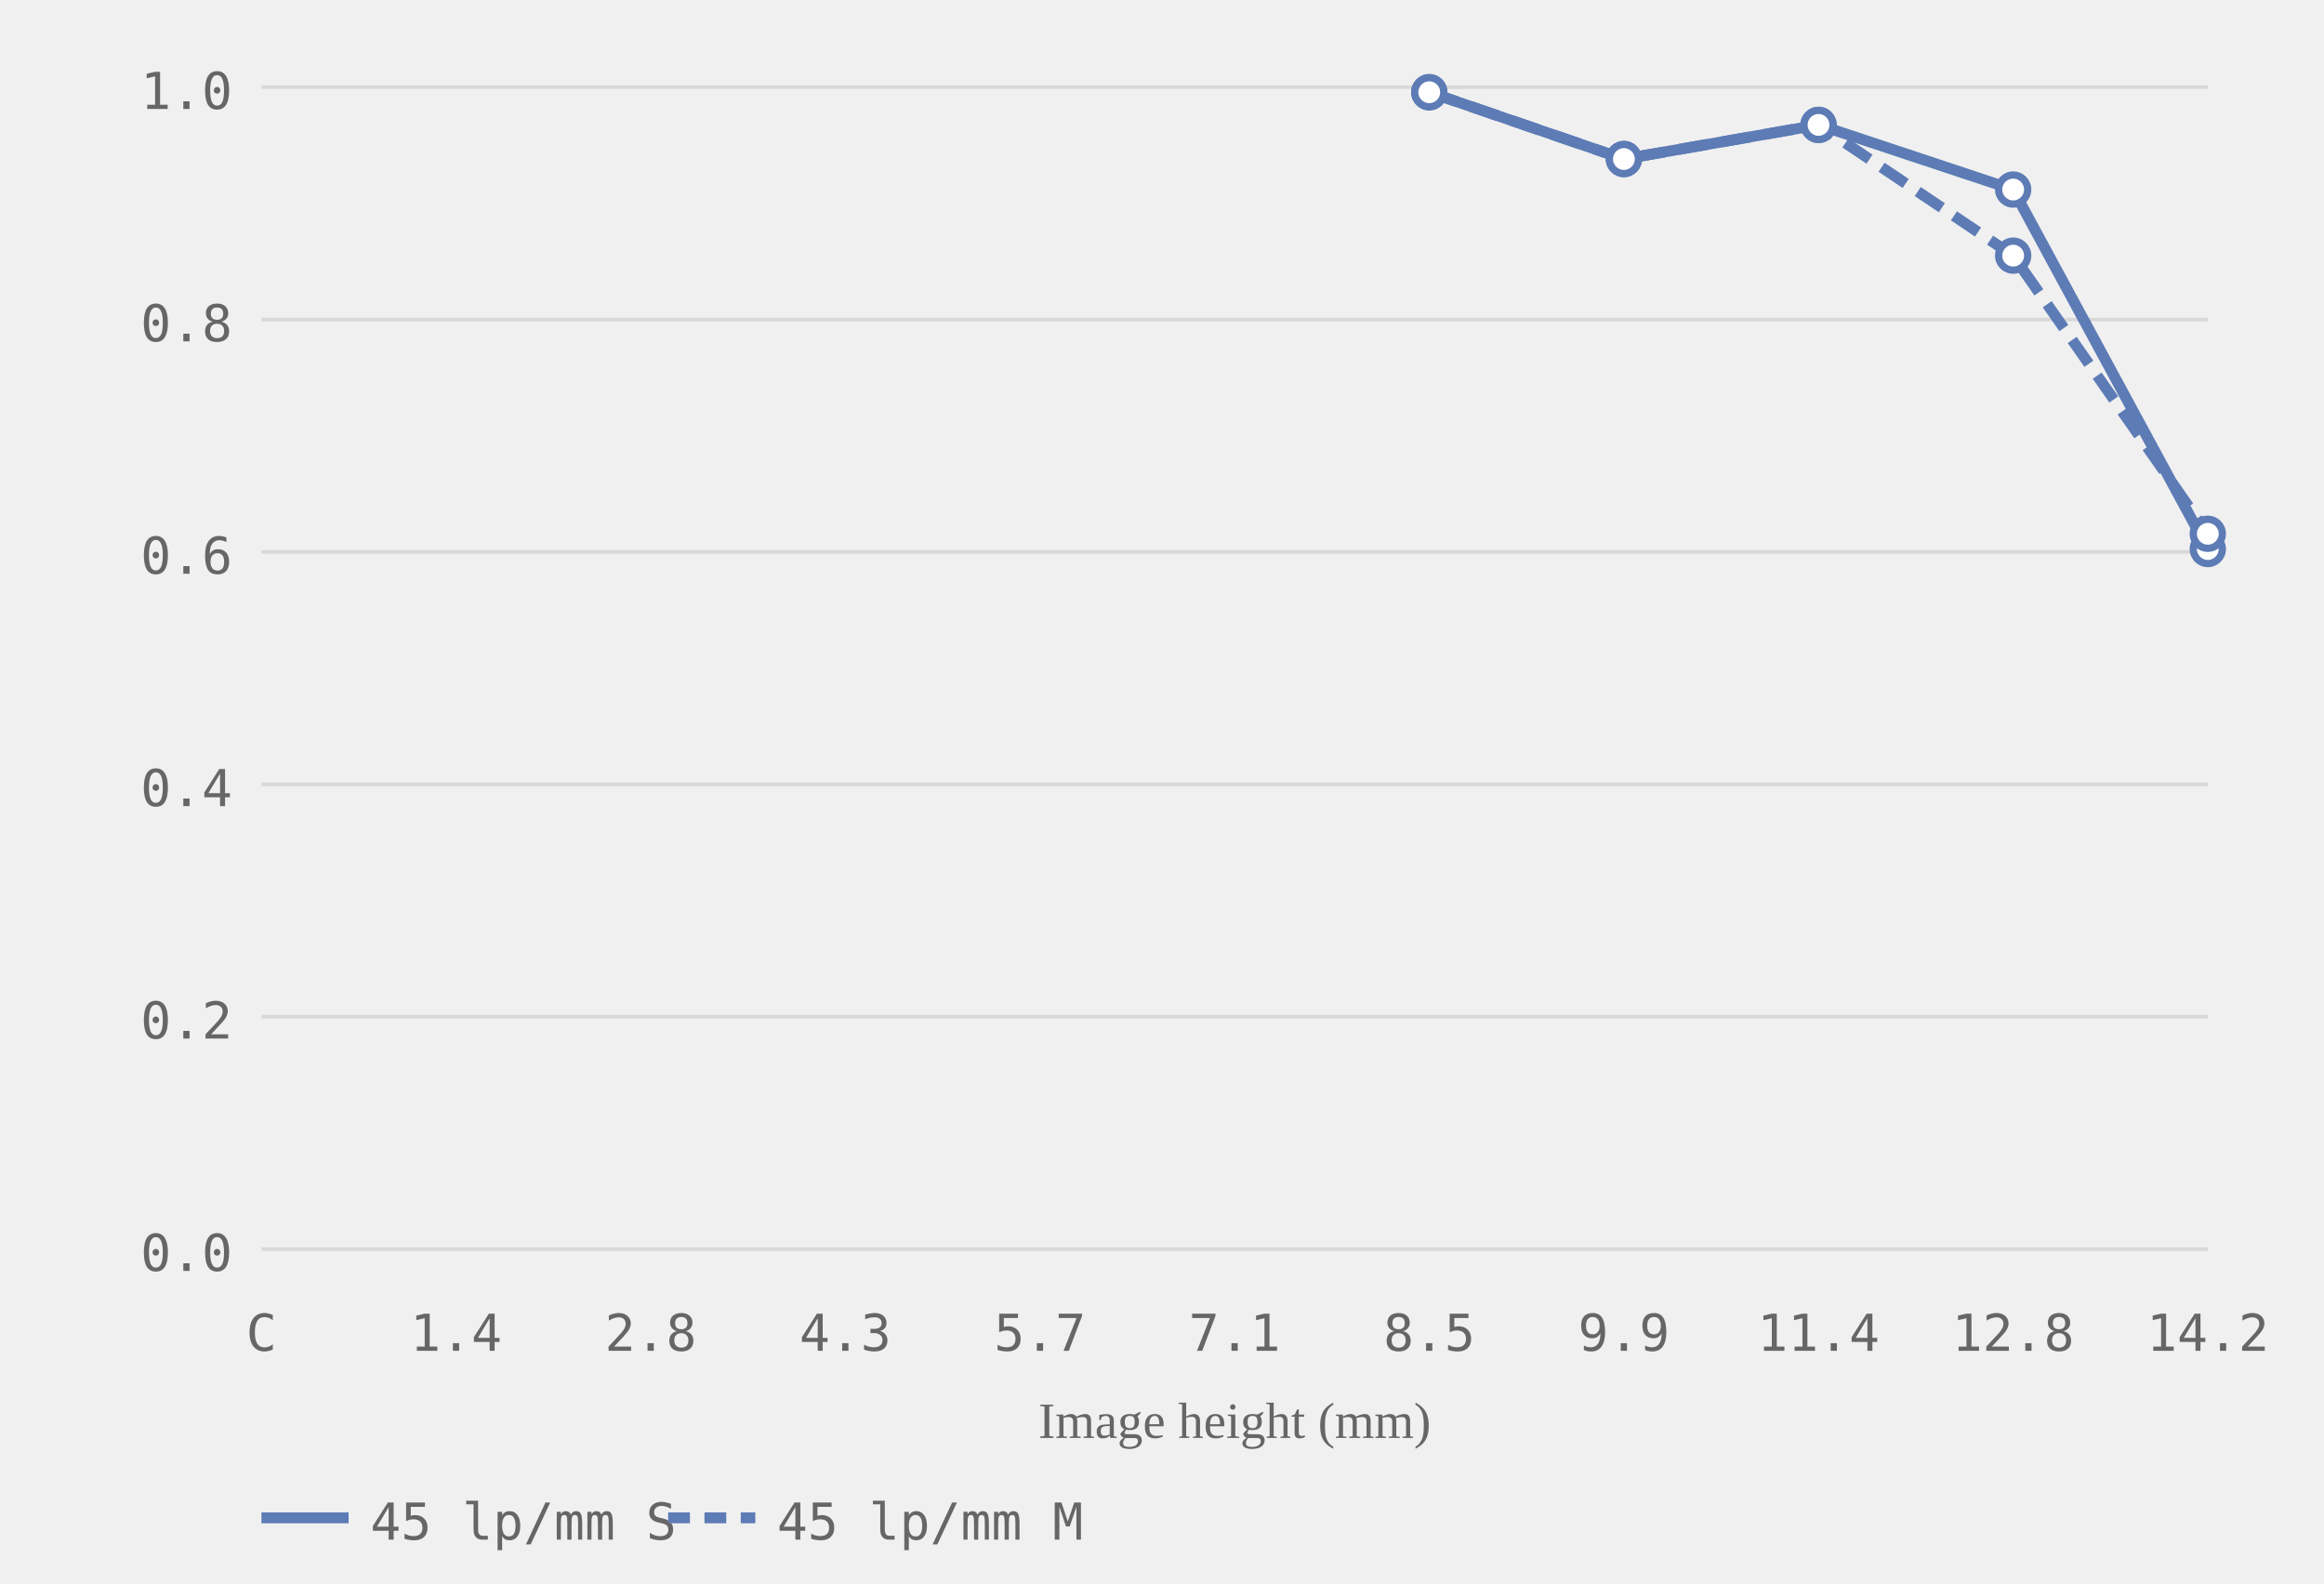
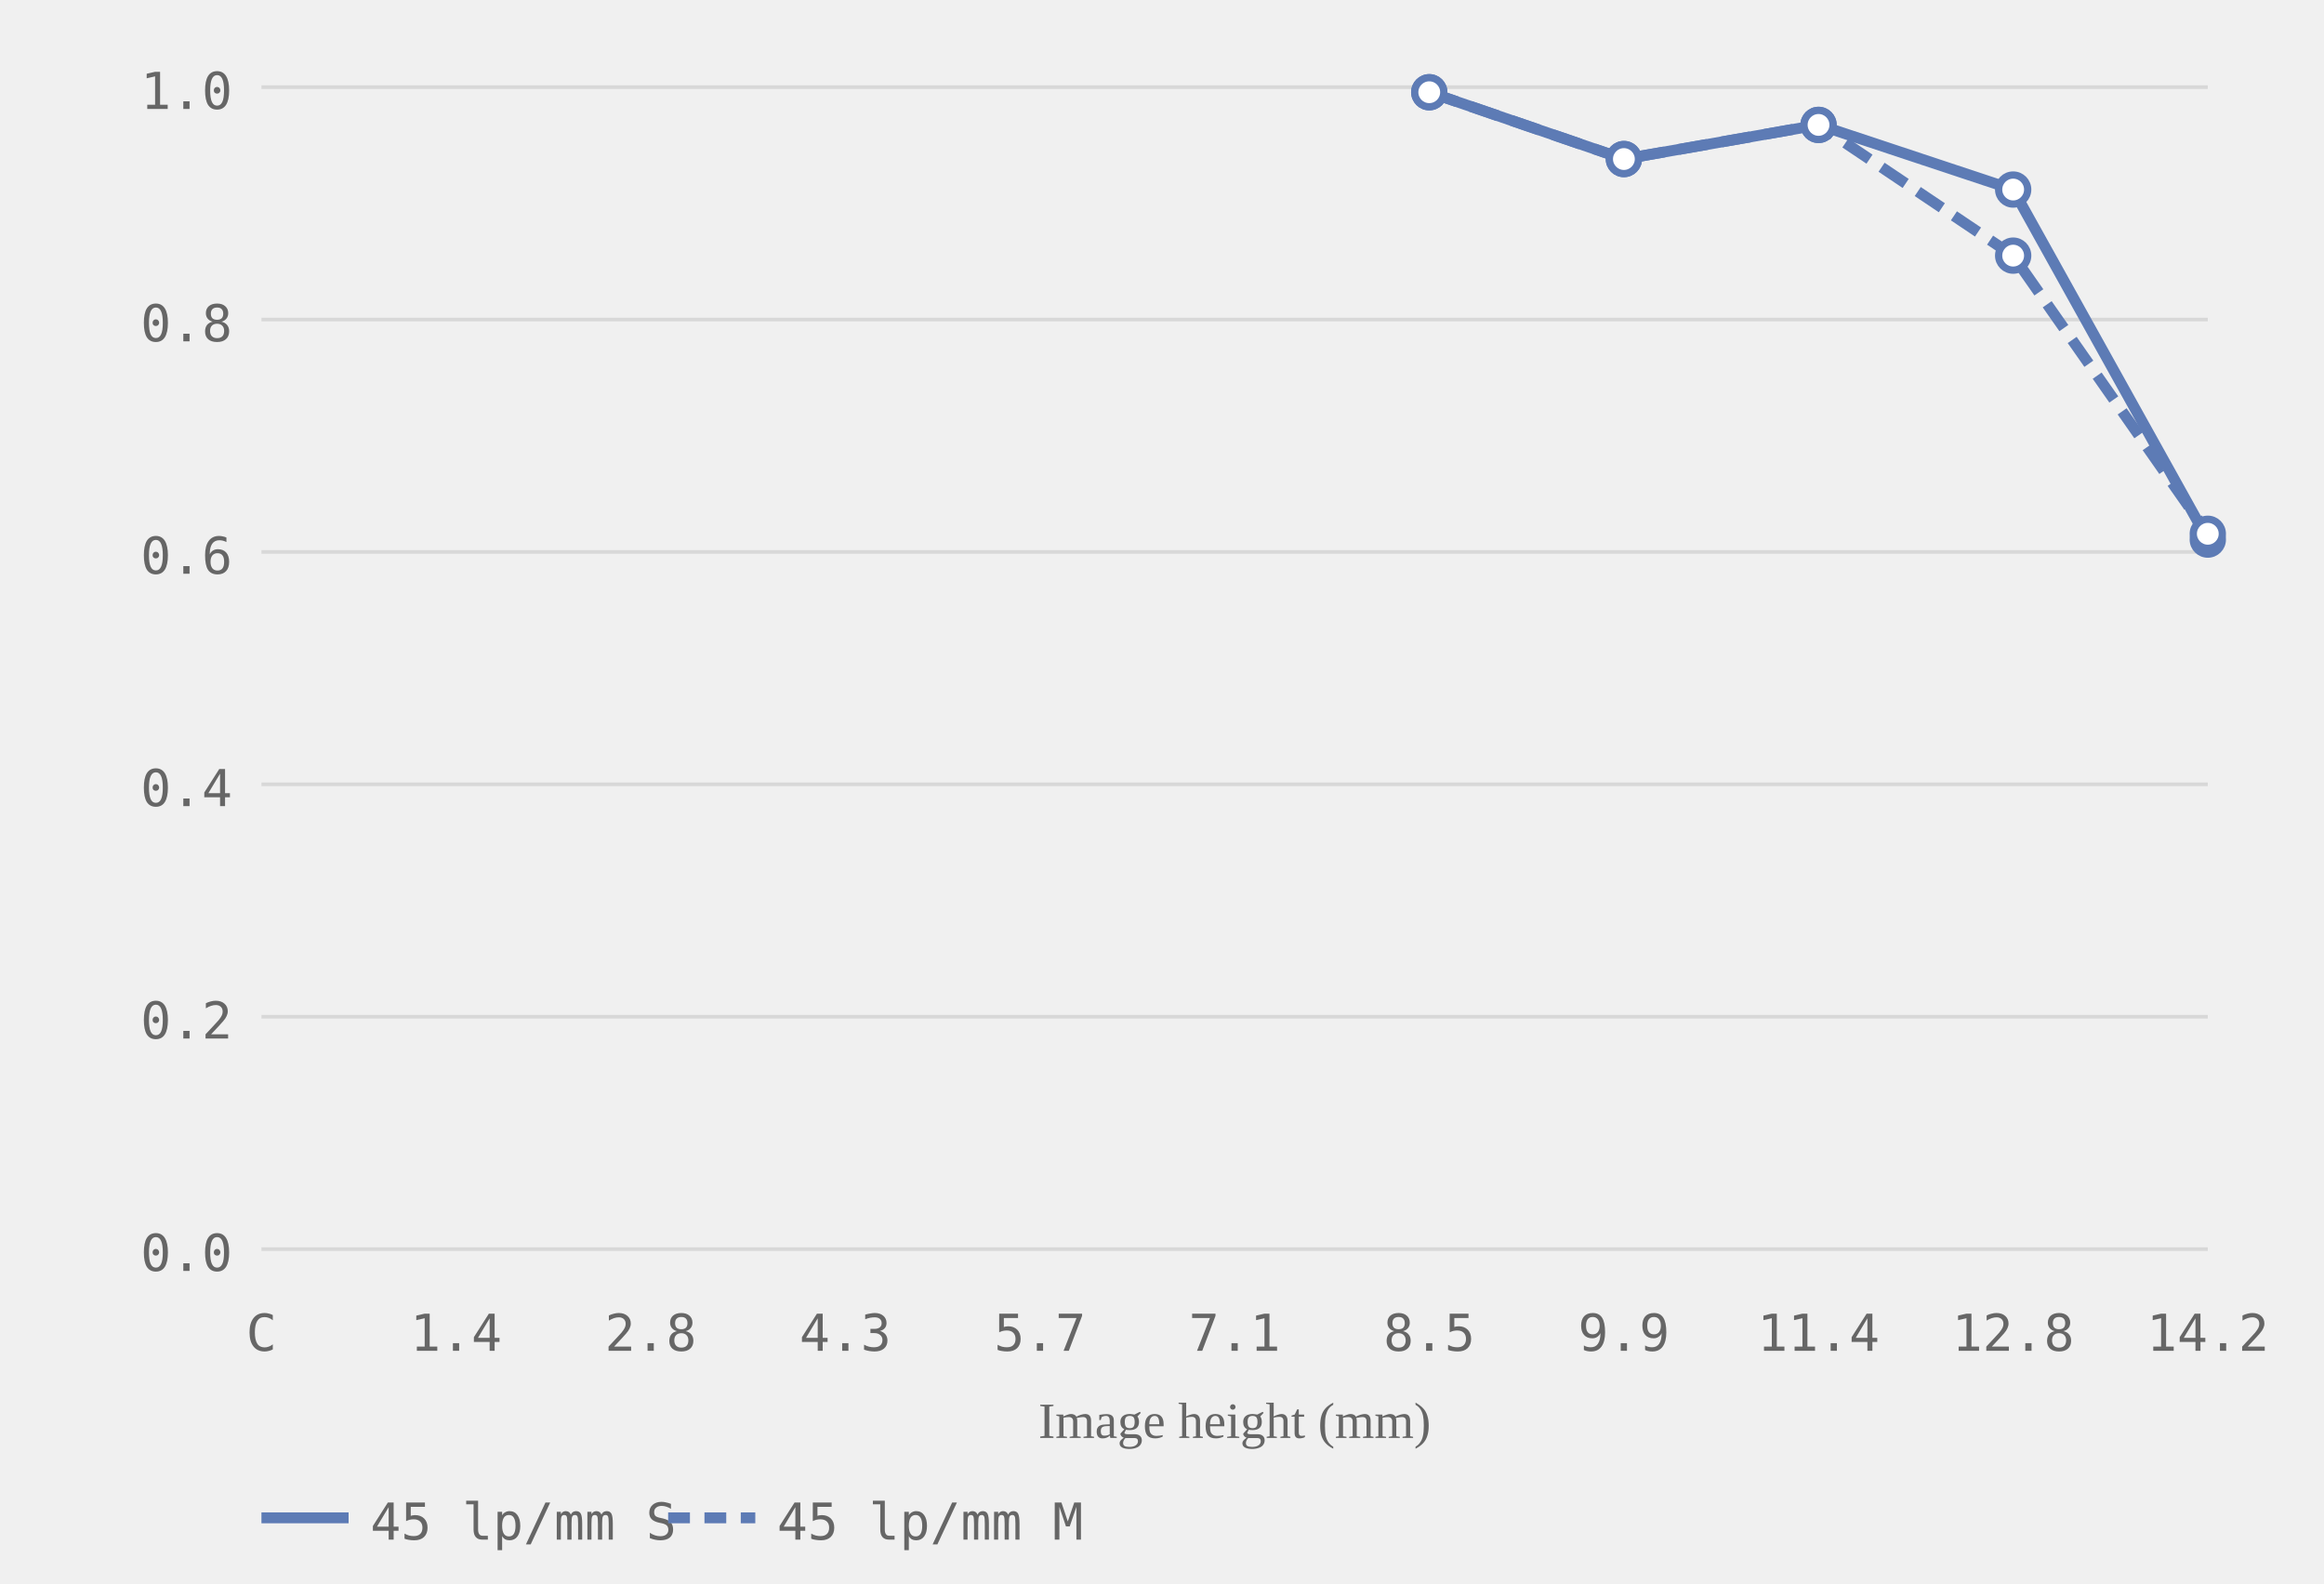
<svg xmlns="http://www.w3.org/2000/svg" viewBox="0 0 320 218" role="img" aria-label="MTF chart, generated from readings">
  <style>.grid-line { stroke: #d8d8d8; stroke-width: 0.5; }.axis-label { font-size: 7px; fill: #666666; font-family: ui-monospace, monospace; }.axis-y { text-anchor: end; }.axis-x { text-anchor: middle; }.axis-title { font-size: 7px; fill: #666666; text-anchor: middle; }.curve { fill: none; stroke-width: 1.5; }.curve-m { stroke-dasharray: 4 2; }.dot { fill: white; stroke-width: 1; }.legend-text { font-size: 7px; fill: #666666; font-family: ui-monospace, monospace; }</style>
  <line class="grid-line" x1="36" y1="172.0" x2="304" y2="172.0" />
  <line class="grid-line" x1="36" y1="140.0" x2="304" y2="140.0" />
  <line class="grid-line" x1="36" y1="108.0" x2="304" y2="108.0" />
  <line class="grid-line" x1="36" y1="76.0" x2="304" y2="76.0" />
  <line class="grid-line" x1="36" y1="44.0" x2="304" y2="44.0" />
  <line class="grid-line" x1="36" y1="12.0" x2="304" y2="12.0" />
  <text class="axis-label axis-y" x="32" y="175.0">0.0</text>
  <text class="axis-label axis-y" x="32" y="143.0">0.2</text>
  <text class="axis-label axis-y" x="32" y="111.0">0.4</text>
  <text class="axis-label axis-y" x="32" y="79.0">0.6</text>
  <text class="axis-label axis-y" x="32" y="47.0">0.8</text>
  <text class="axis-label axis-y" x="32" y="15.0">1.0</text>
  <text class="axis-label axis-x" x="36.0" y="186">C</text>
  <text class="axis-label axis-x" x="62.8" y="186">1.4</text>
  <text class="axis-label axis-x" x="89.6" y="186">2.8</text>
  <text class="axis-label axis-x" x="116.4" y="186">4.3</text>
  <text class="axis-label axis-x" x="143.2" y="186">5.7</text>
  <text class="axis-label axis-x" x="170.0" y="186">7.1</text>
  <text class="axis-label axis-x" x="196.8" y="186">8.5</text>
  <text class="axis-label axis-x" x="223.6" y="186">9.9</text>
  <text class="axis-label axis-x" x="250.4" y="186">11.4</text>
  <text class="axis-label axis-x" x="277.2" y="186">12.8</text>
  <text class="axis-label axis-x" x="304.0" y="186">14.2</text>
  <text class="axis-title" x="170.0" y="198">Image height (mm)</text>
-   <polyline class="curve curve-45" style="stroke:#5d7bb5" points="196.8,12.7 223.6,21.9 250.4,17.2 277.2,26.1 304.0,75.6" />
+   <polyline class="curve curve-45" style="stroke:#5d7bb5" points="196.8,12.7 223.6,21.9 250.4,17.2 277.2,26.1 304.0,74.3" />
  <polyline class="curve curve-45 curve-m" style="stroke:#5d7bb5" points="196.8,12.7 223.6,21.9 250.4,17.2 277.2,35.2 304.0,73.5" stroke-dasharray="4 2" />
  <circle class="dot dot-45" style="stroke:#5d7bb5" cx="196.8" cy="12.7" r="2" />
  <circle class="dot dot-45" style="stroke:#5d7bb5" cx="223.6" cy="21.9" r="2" />
  <circle class="dot dot-45" style="stroke:#5d7bb5" cx="250.4" cy="17.2" r="2" />
  <circle class="dot dot-45" style="stroke:#5d7bb5" cx="277.2" cy="26.1" r="2" />
-   <circle class="dot dot-45" style="stroke:#5d7bb5" cx="304.0" cy="75.6" r="2" />
+   <circle class="dot dot-45" style="stroke:#5d7bb5" cx="304.0" cy="74.3" r="2" />
  <circle class="dot dot-45" style="stroke:#5d7bb5" cx="196.8" cy="12.7" r="2" />
  <circle class="dot dot-45" style="stroke:#5d7bb5" cx="223.6" cy="21.9" r="2" />
  <circle class="dot dot-45" style="stroke:#5d7bb5" cx="250.4" cy="17.2" r="2" />
  <circle class="dot dot-45" style="stroke:#5d7bb5" cx="277.2" cy="35.2" r="2" />
  <circle class="dot dot-45" style="stroke:#5d7bb5" cx="304.0" cy="73.5" r="2" />
  <line x1="36" y1="209" x2="48" y2="209" stroke="#5d7bb5" stroke-width="1.5" />
  <text class="legend-text" x="51" y="212">45 lp/mm S</text>
  <line x1="92" y1="209" x2="104" y2="209" stroke="#5d7bb5" stroke-width="1.5" stroke-dasharray="3 2" />
  <text class="legend-text" x="107" y="212">45 lp/mm M</text>
</svg>
